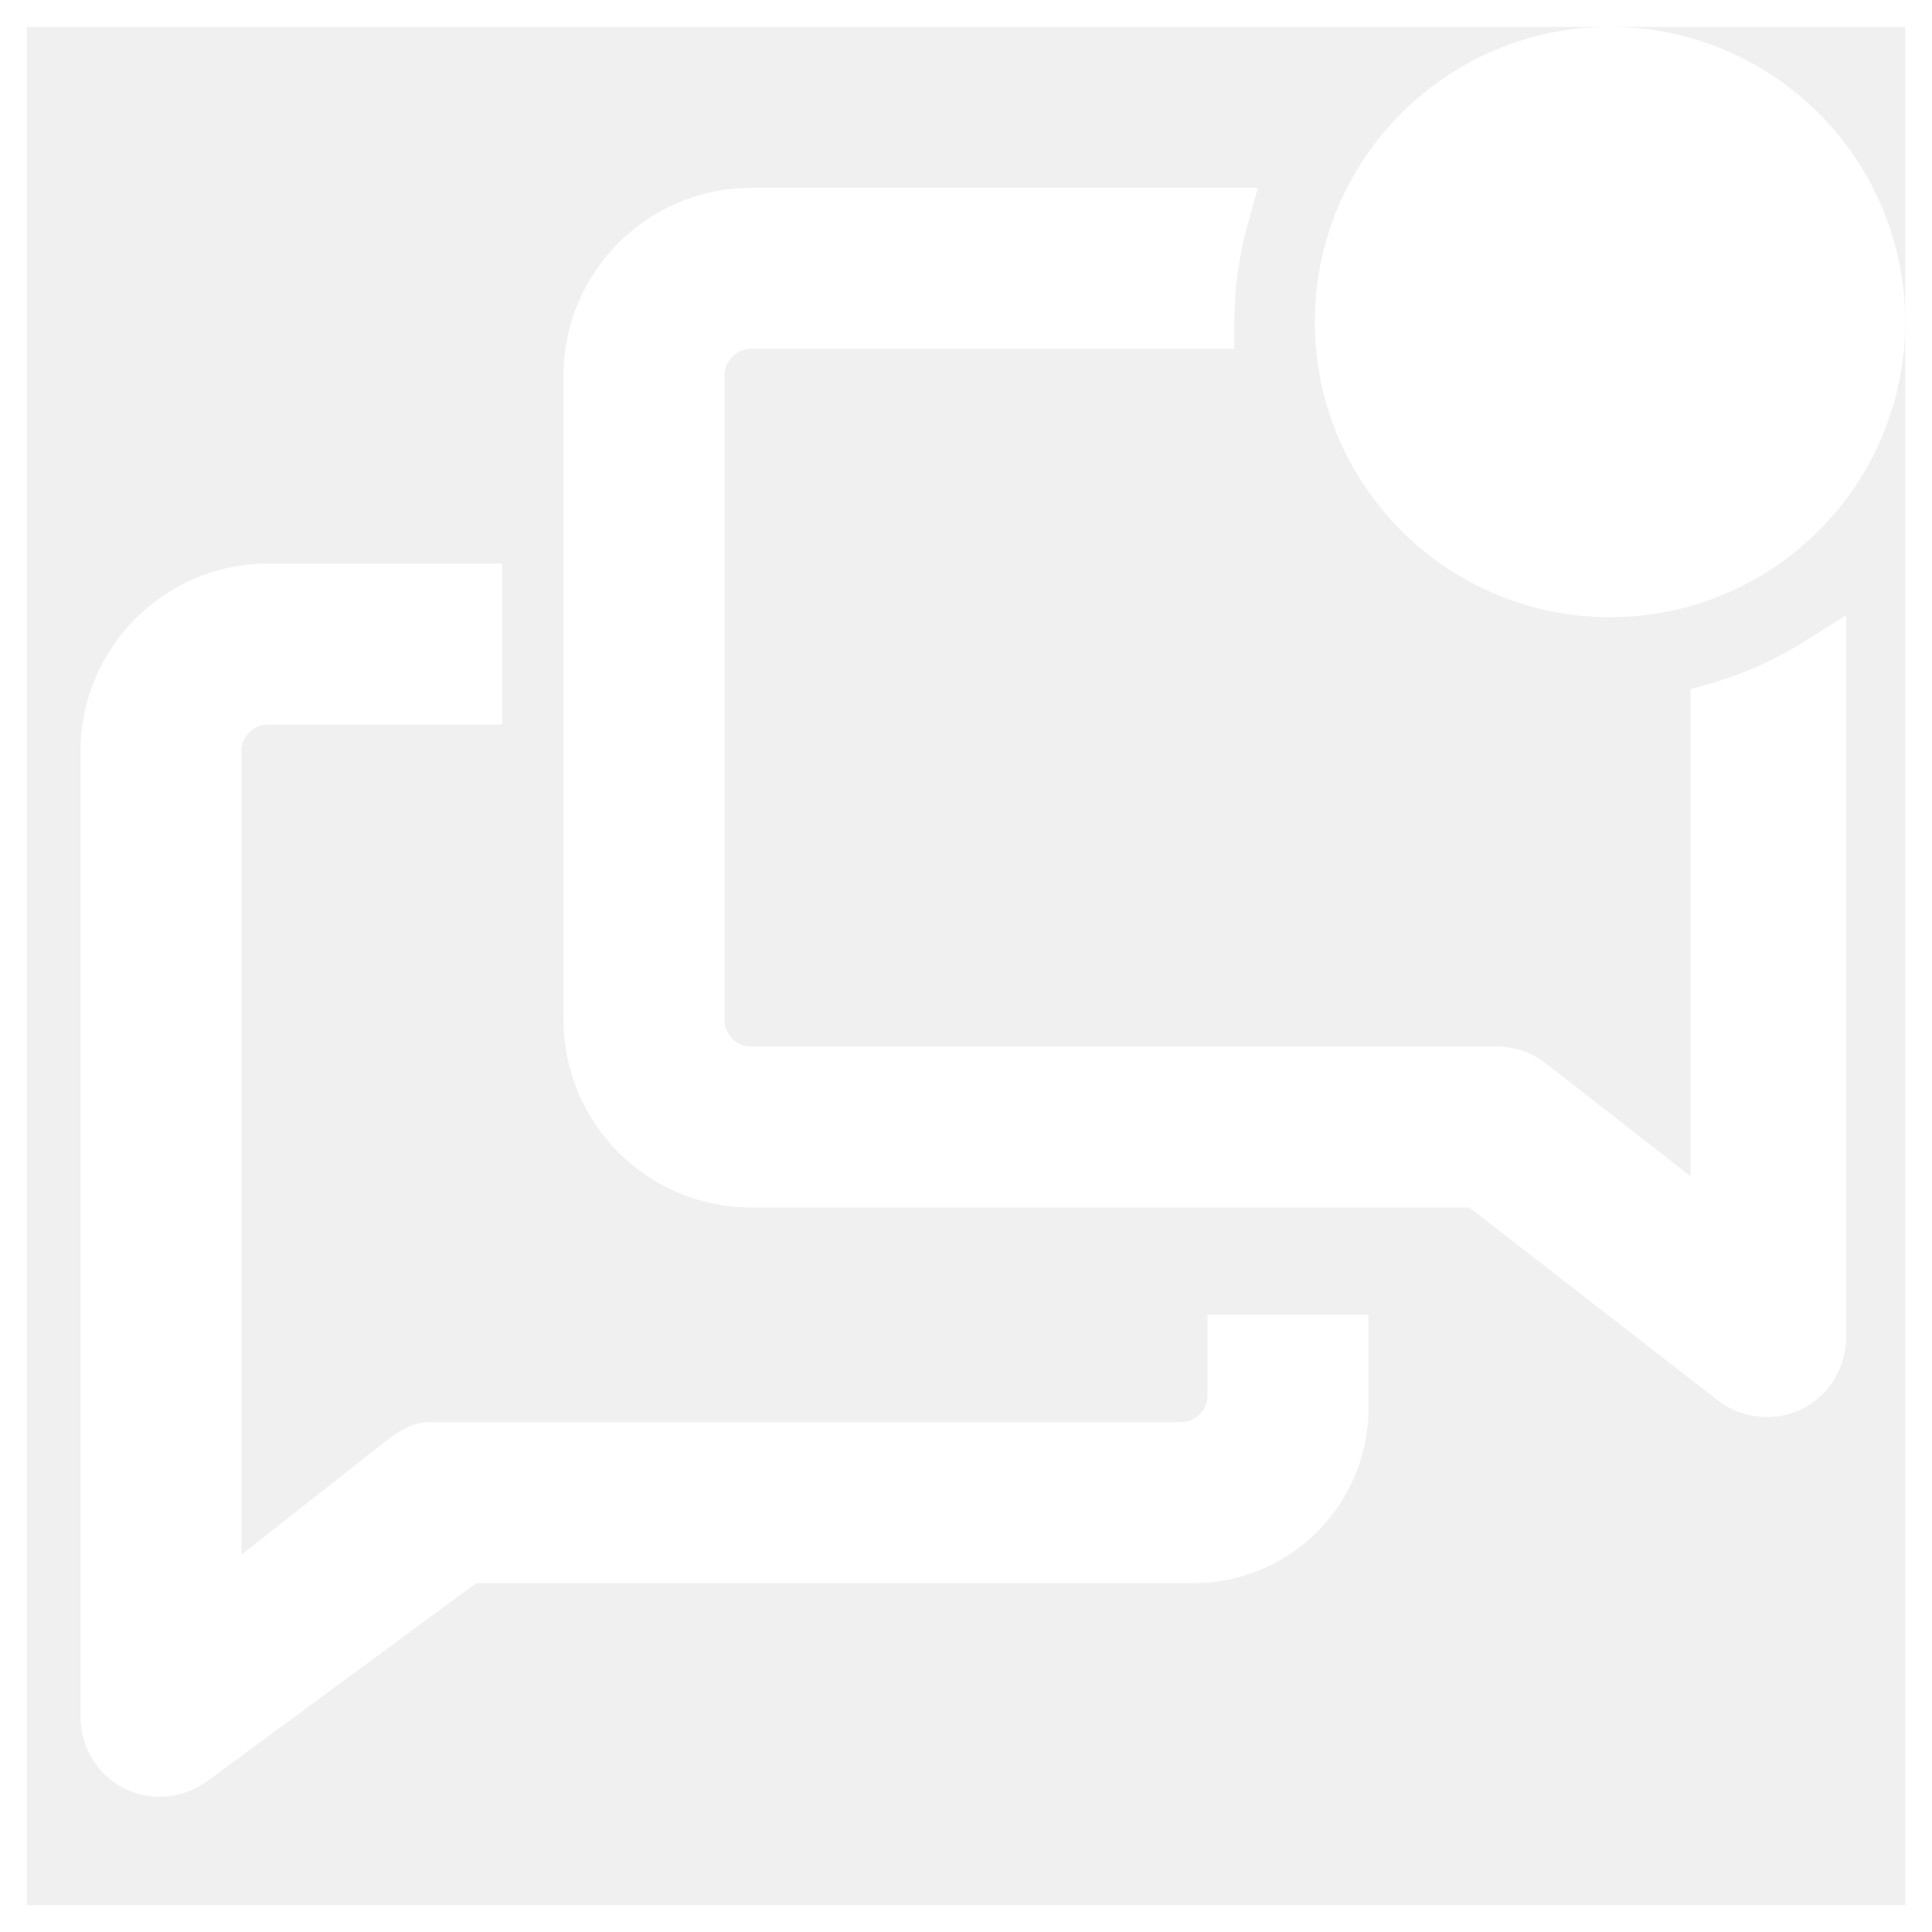
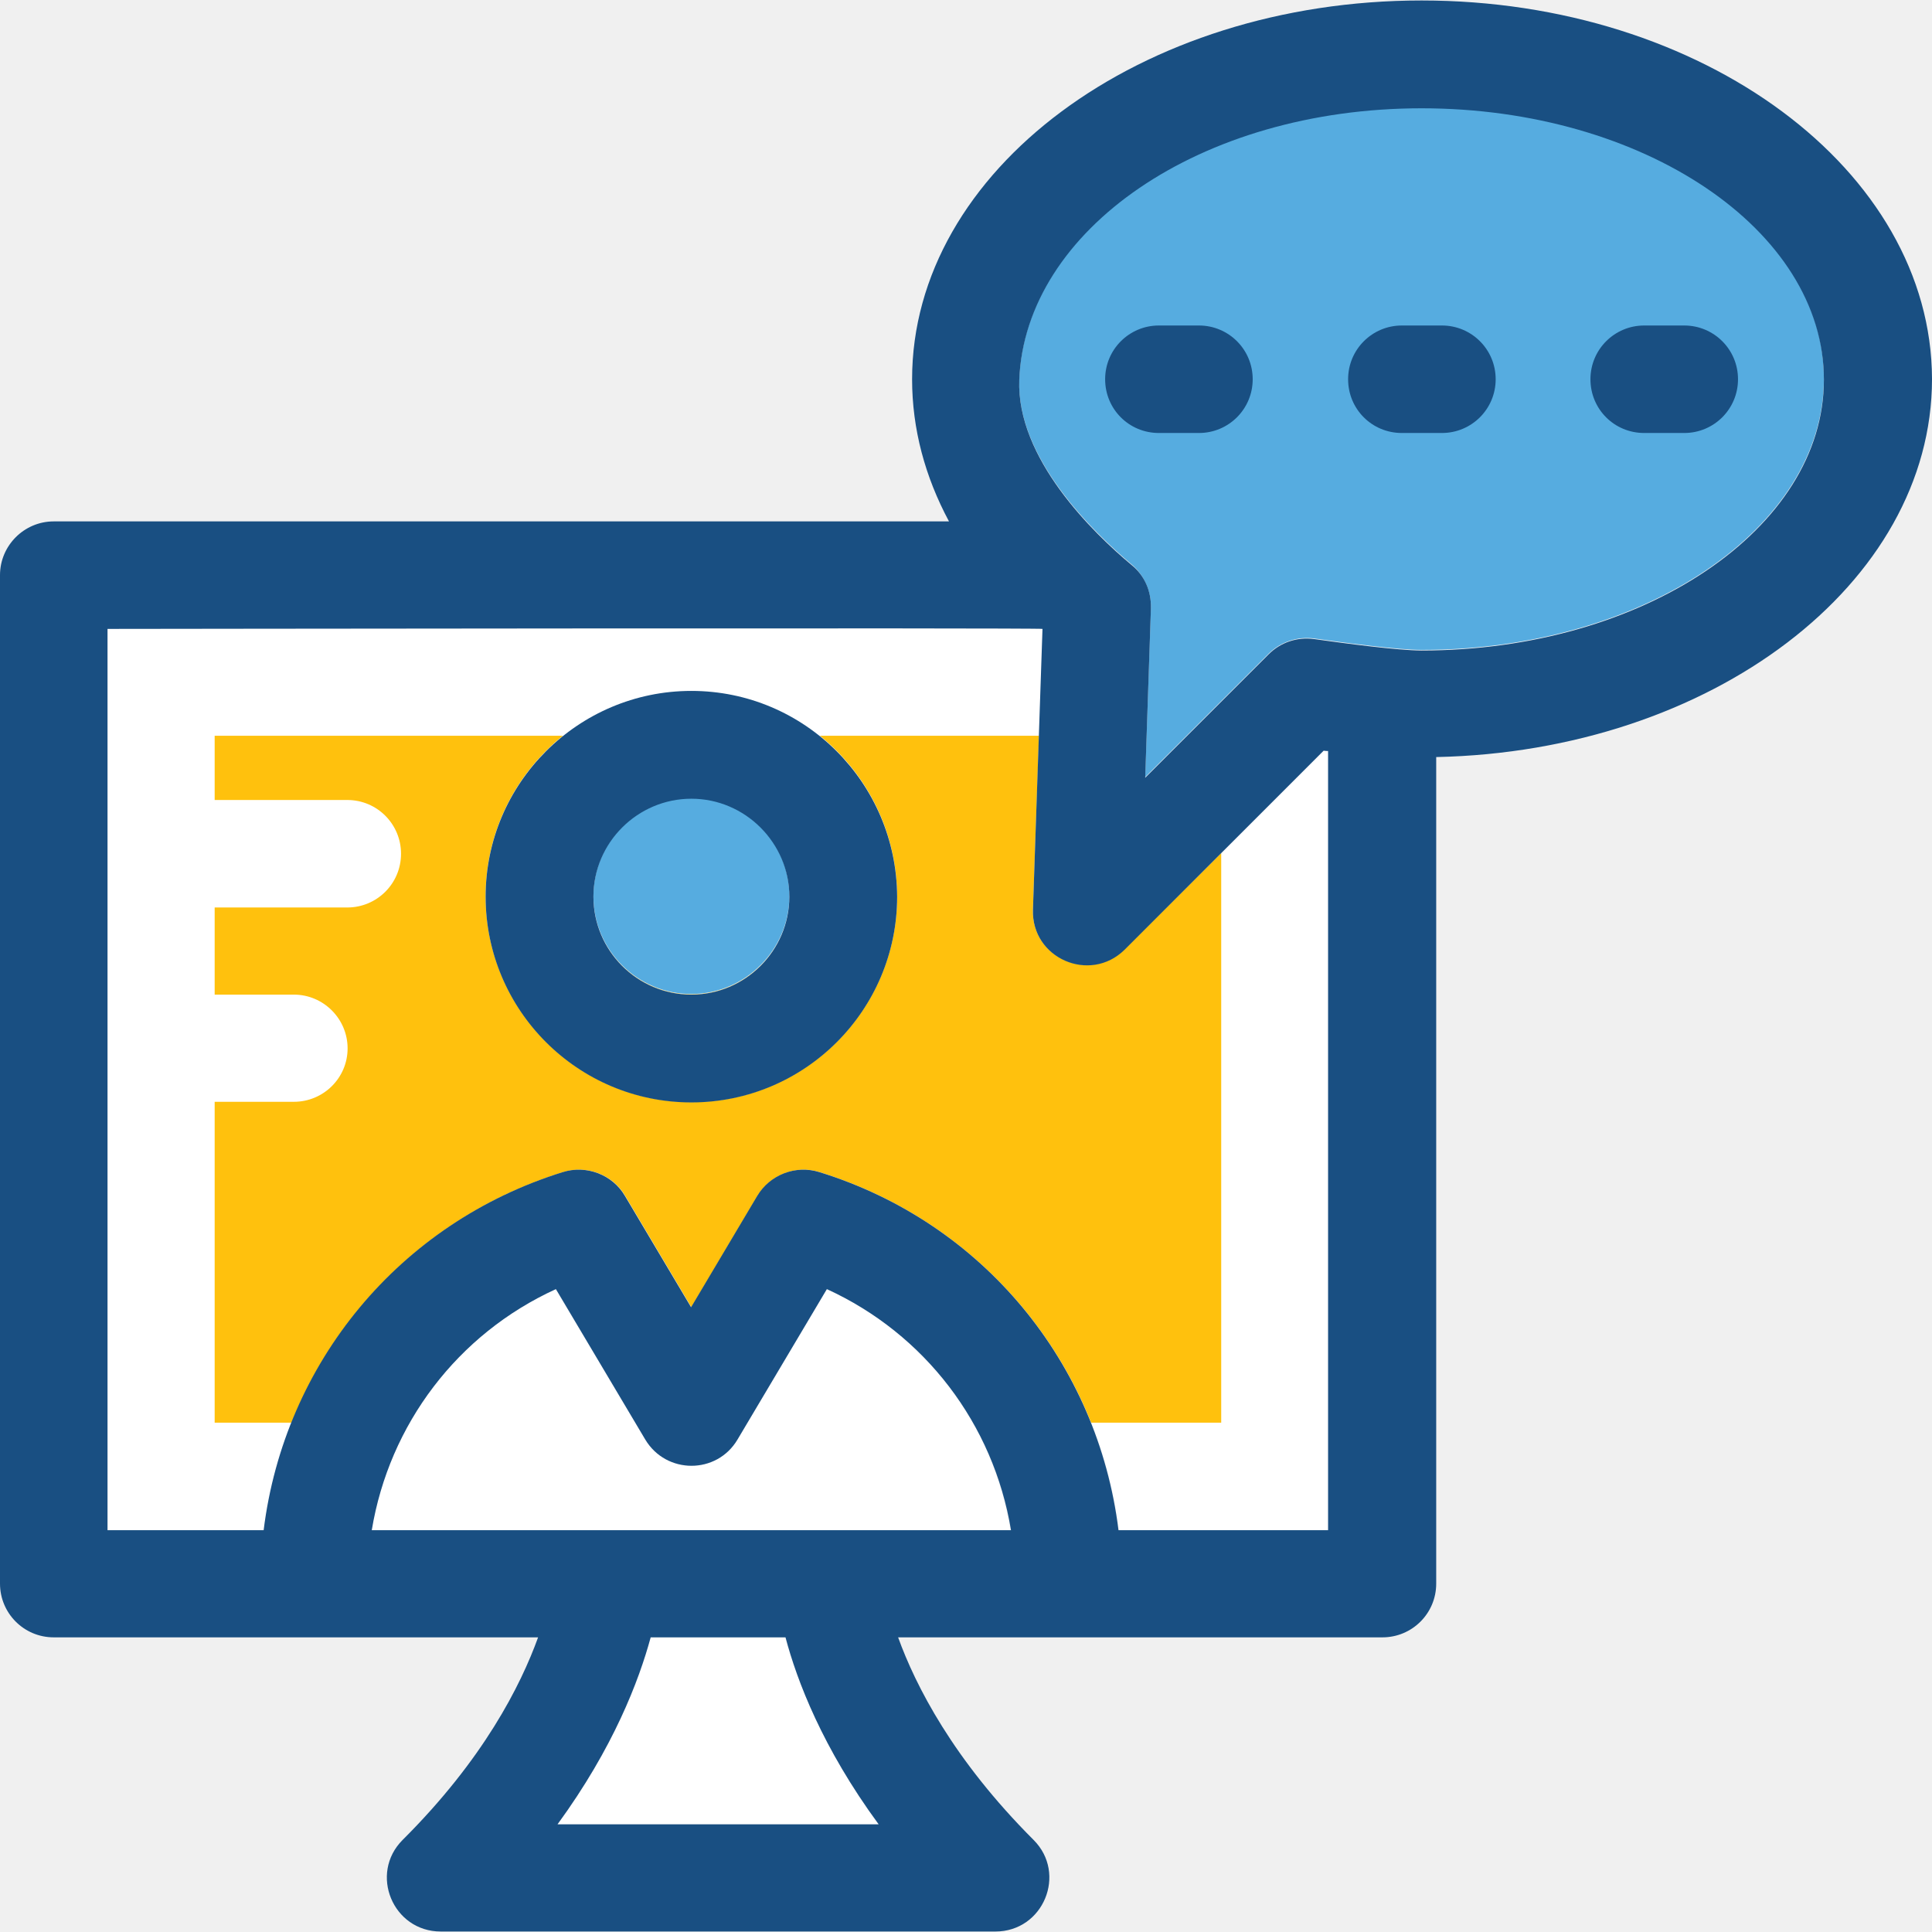
- <svg xmlns="http://www.w3.org/2000/svg" fill="#ffffff" width="800px" height="800px" viewBox="0 0 36 36" version="1.1" preserveAspectRatio="xMidYMid meet" stroke="#ffffff">
-   <g id="SVGRepo_bgCarrier" stroke-width="0" />
-   <g id="SVGRepo_tracerCarrier" stroke-linecap="round" stroke-linejoin="round" />
-   <g id="SVGRepo_iconCarrier">
-     <path d="M23,26a1,1,0,0,1-1,1H8c-.22,0-.43.2-.61.33L4,30V14a1,1,0,0,1,1-1H8.86V11H5a3,3,0,0,0-3,3V32a1,1,0,0,0,.56.89,1,1,0,0,0,1-.1L8.71,29H22.15A2.77,2.77,0,0,0,25,26.13V25H23Z" class="clr-i-outline--badged clr-i-outline-path-1--badged" />
-     <path d="M32,13.22v9.72L28.5,20.21a1,1,0,0,0-.61-.21H14a1,1,0,0,1-1-1V7a1,1,0,0,1,1-1H22.5a7.49,7.49,0,0,1,.28-2H14a3,3,0,0,0-3,3V19a3,3,0,0,0,3,3H27.55l4.78,3.71a1,1,0,0,0,1,.11,1,1,0,0,0,.57-.9V12.37A7.45,7.45,0,0,1,32,13.22Z" class="clr-i-outline--badged clr-i-outline-path-2--badged" />
-     <circle cx="30" cy="6" r="5" class="clr-i-outline--badged clr-i-outline-path-3--badged clr-i-badge" />
-     <rect x="0" y="0" width="36" height="36" fill-opacity="0" />
+ <svg xmlns="http://www.w3.org/2000/svg" height="800px" width="800px" version="1.1" id="Layer_1" viewBox="0 0 392.727 392.727" xml:space="preserve">
+   <path style="fill:#FFFFFF;" d="M269.123,152.533l-40.469,40.533c-7.046,7.046-18.941,1.745-18.618-8.145l1.939-57.083H21.915  v183.208h31.741c4.202-33.939,27.539-62.513,60.832-72.792c4.784-1.487,10.02,0.517,12.606,4.848l13.446,22.626l13.446-22.626  c2.521-4.331,7.822-6.335,12.606-4.848c33.293,10.343,56.63,38.853,60.832,72.792h42.667V152.663  C269.77,152.533,269.446,152.533,269.123,152.533z" />
+   <g>
+     <path style="fill:#FFC10D;" d="M120.63,183.176c0.517,10.602,9.309,18.941,19.911,18.941s19.394-8.404,19.911-18.941   c-0.517,10.537-9.244,19.006-19.911,19.006C129.81,202.182,121.147,193.713,120.63,183.176z" />
+     <path style="fill:#FFC10D;" d="M248.242,173.414v115.782h-26.44c-9.568-23.984-29.414-42.925-55.208-50.941   c-4.784-1.487-10.02,0.517-12.606,4.848l-13.446,22.626l-13.446-22.626c-2.521-4.331-7.822-6.335-12.606-4.848   c-25.859,8.016-45.64,27.022-55.208,50.941H43.636v-65.228h16.097c6.012,0,10.925-4.848,10.925-10.861s-4.913-10.925-10.925-10.925   H43.636v-17.713h26.958c6.012,0,10.925-4.848,10.925-10.925c0-6.012-4.848-10.925-10.925-10.925H43.636V149.56h70.788   c-9.568,7.693-15.709,19.459-15.709,32.646c0,23.014,18.747,41.826,41.826,41.826s41.826-18.747,41.826-41.826   c-0.065-13.188-6.141-24.954-15.709-32.646H211.2l-1.228,35.297c-0.323,9.891,11.572,15.063,18.618,8.081L248.242,173.414z" />
+   </g>
+   <path style="fill:#56ACE0;" d="M140.541,162.23c-11.055,0-19.911,8.986-19.911,19.911c0,11.055,8.986,19.911,19.911,19.911  s19.911-8.986,19.911-19.911C160.453,171.152,151.531,162.23,140.541,162.23z" />
+   <path style="fill:#194F82;" d="M140.541,140.444c-23.014,0-41.826,18.747-41.826,41.826s18.747,41.826,41.826,41.826  s41.826-18.747,41.826-41.826C182.238,159.127,163.556,140.444,140.541,140.444z M140.541,202.182  c-11.055,0-19.911-8.986-19.911-19.911c0-10.99,8.986-19.911,19.911-19.911s19.911,8.986,19.911,19.911  C160.453,193.196,151.531,202.182,140.541,202.182z" />
+   <g>
+     <path style="fill:#FFFFFF;" d="M168.081,262.044l-18.166,30.578c-4.267,7.111-14.545,7.111-18.747,0l-18.23-30.578   c-19.911,9.115-33.875,27.41-37.43,49.002h129.875C201.891,289.455,187.992,271.16,168.081,262.044z" />
+     <path style="fill:#FFFFFF;" d="M132.267,332.832c-2.327,8.792-7.499,22.432-18.941,38.012h65.228   c-11.378-15.58-16.549-29.22-18.941-38.012H132.267z" />
+   </g>
+   <path style="fill:#56ACE0;" d="M288.97,21.883c-45.123,0-80.549,24.695-81.778,55.143c-0.711,15.968,15.127,31.224,22.82,37.689  c2.521,2.133,4.008,5.43,3.943,8.727l-1.164,34.521l25.083-25.083c2.392-2.392,5.883-3.556,9.244-3.103  c6.465,0.905,17.131,2.327,21.85,2.327c45.123,0,81.778-24.76,81.778-55.143C370.812,46.578,334.093,21.883,288.97,21.883z" />
+   <g>
+     <path style="fill:#194F82;" d="M288.97,0.097c-57.083,0-103.564,34.521-103.564,76.994c0,10.149,2.651,19.846,7.499,28.897H10.925   C4.913,105.988,0,110.901,0,116.913v204.994c0,6.012,4.848,10.925,10.925,10.925h98.457c-3.556,9.826-11.119,24.824-27.539,41.18   c-6.853,6.853-2.004,18.618,7.758,18.618h112.743c9.762,0,14.61-11.766,7.758-18.618c-16.356-16.356-23.984-31.354-27.539-41.18   h98.457c6.012,0,10.925-4.848,10.925-10.925V153.891c55.79-1.164,100.784-35.168,100.784-76.865   C392.598,34.618,346.182,0.097,288.97,0.097z M113.325,370.844c11.378-15.58,16.549-29.22,18.941-38.012h27.41   c2.327,8.792,7.499,22.432,18.941,38.012H113.325z M75.572,311.046c3.556-21.527,17.455-39.887,37.43-49.002l18.166,30.578   c4.267,7.111,14.545,7.111,18.747,0l18.166-30.578c19.911,9.115,33.875,27.41,37.43,49.002H75.572z M270.028,311.046   L270.028,311.046h-42.667c-4.202-33.939-27.539-62.513-60.832-72.792c-4.784-1.487-10.02,0.517-12.606,4.848l-13.446,22.626   l-13.446-22.626c-2.521-4.331-7.822-6.335-12.606-4.848c-33.293,10.343-56.63,38.853-60.832,72.792H21.851V127.838   c0,0,189.802-0.259,190.061,0l-1.939,57.083c-0.323,9.891,11.572,15.063,18.618,8.145l40.469-40.469   c0.323,0.065,0.646,0.065,0.905,0.065v158.384H270.028z M288.97,132.234c-4.719,0-15.386-1.422-21.85-2.327   c-3.426-0.453-6.788,0.646-9.244,3.103l-25.083,25.083l1.164-34.521c0.065-3.426-1.293-6.594-3.943-8.727   c-7.758-6.465-23.467-21.721-22.82-37.689c1.228-30.384,36.719-55.143,81.778-55.143c45.123,0,81.778,24.76,81.778,55.143   C370.812,107.41,334.093,132.234,288.97,132.234z" />
+     <path style="fill:#194F82;" d="M243.717,66.166h-8.145c-6.012,0-10.925,4.848-10.925,10.925c0,6.077,4.848,10.925,10.925,10.925   h8.145c6.012,0,10.925-4.848,10.925-10.925C254.642,71.014,249.729,66.166,243.717,66.166z" />
+     <path style="fill:#194F82;" d="M293.107,66.166h-8.145c-6.012,0-10.925,4.848-10.925,10.925c0,6.077,4.848,10.925,10.925,10.925   h8.145c6.012,0,10.925-4.848,10.925-10.925C304.032,71.014,299.119,66.166,293.107,66.166z" />
+     <path style="fill:#194F82;" d="M342.368,66.166h-8.145c-6.012,0-10.925,4.848-10.925,10.925c0,6.077,4.848,10.925,10.925,10.925   h8.145c6.012,0,10.925-4.848,10.925-10.925C353.293,71.014,348.38,66.166,342.368,66.166z" />
  </g>
</svg>
